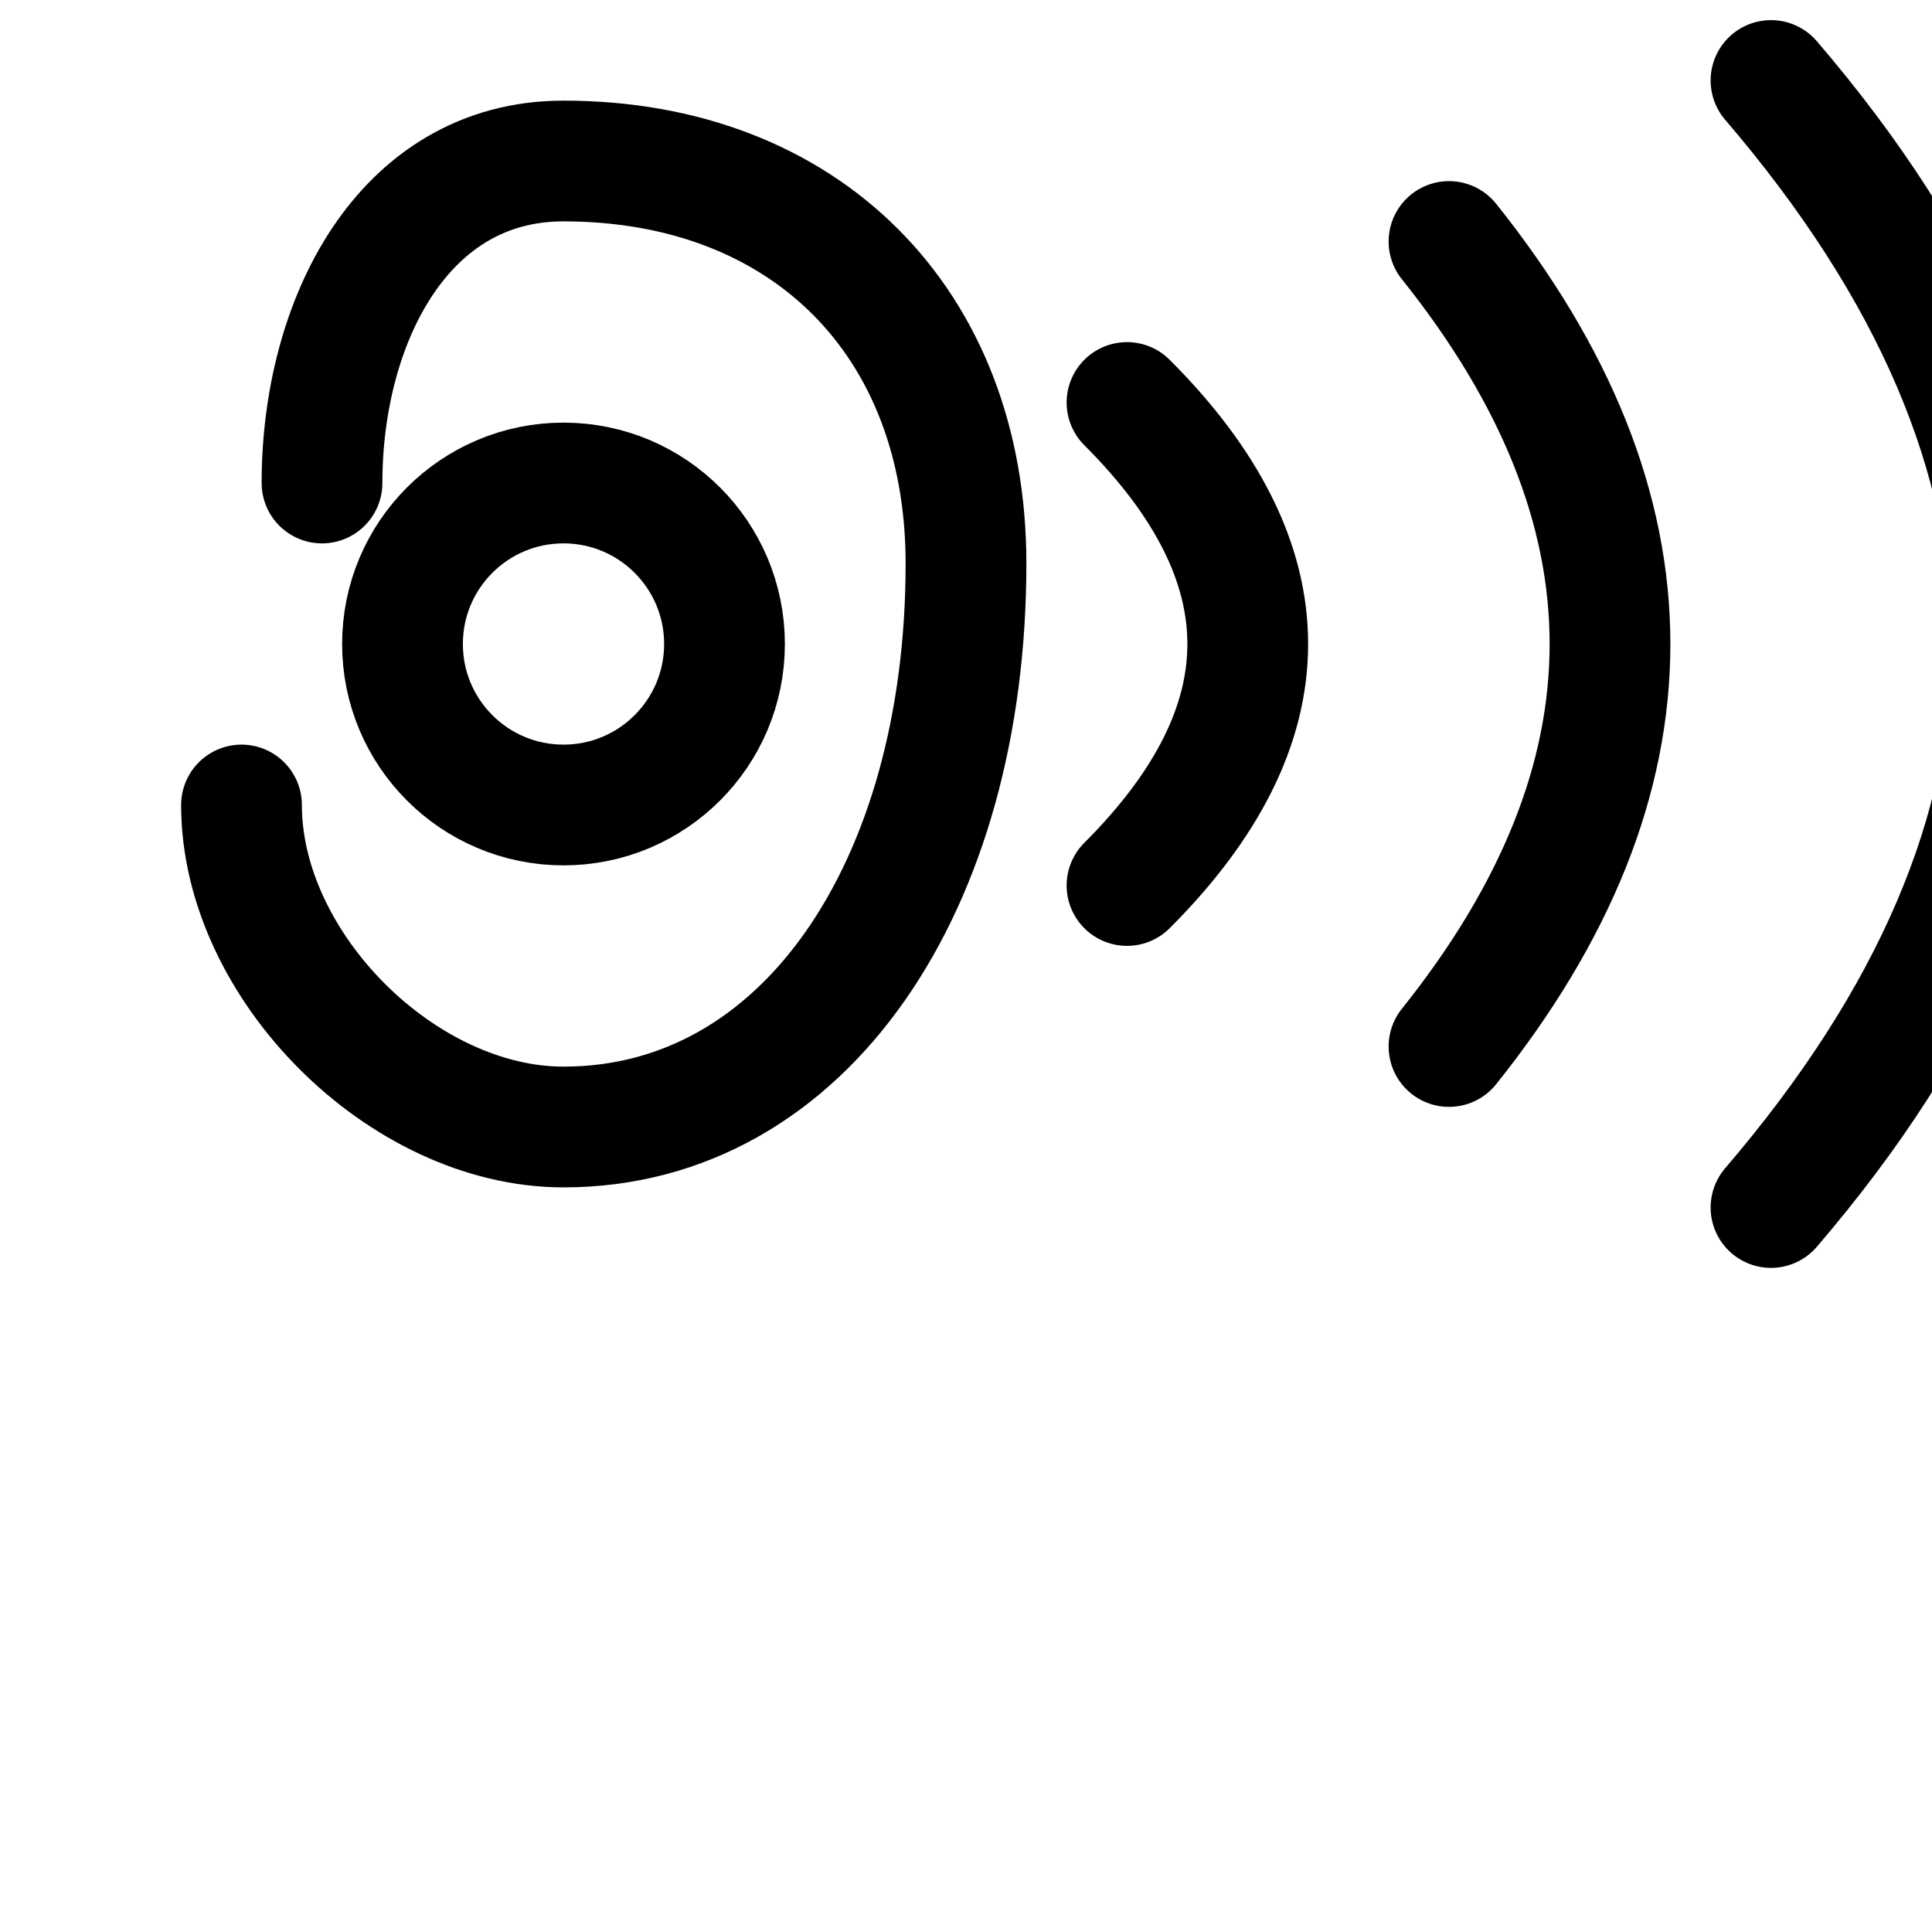
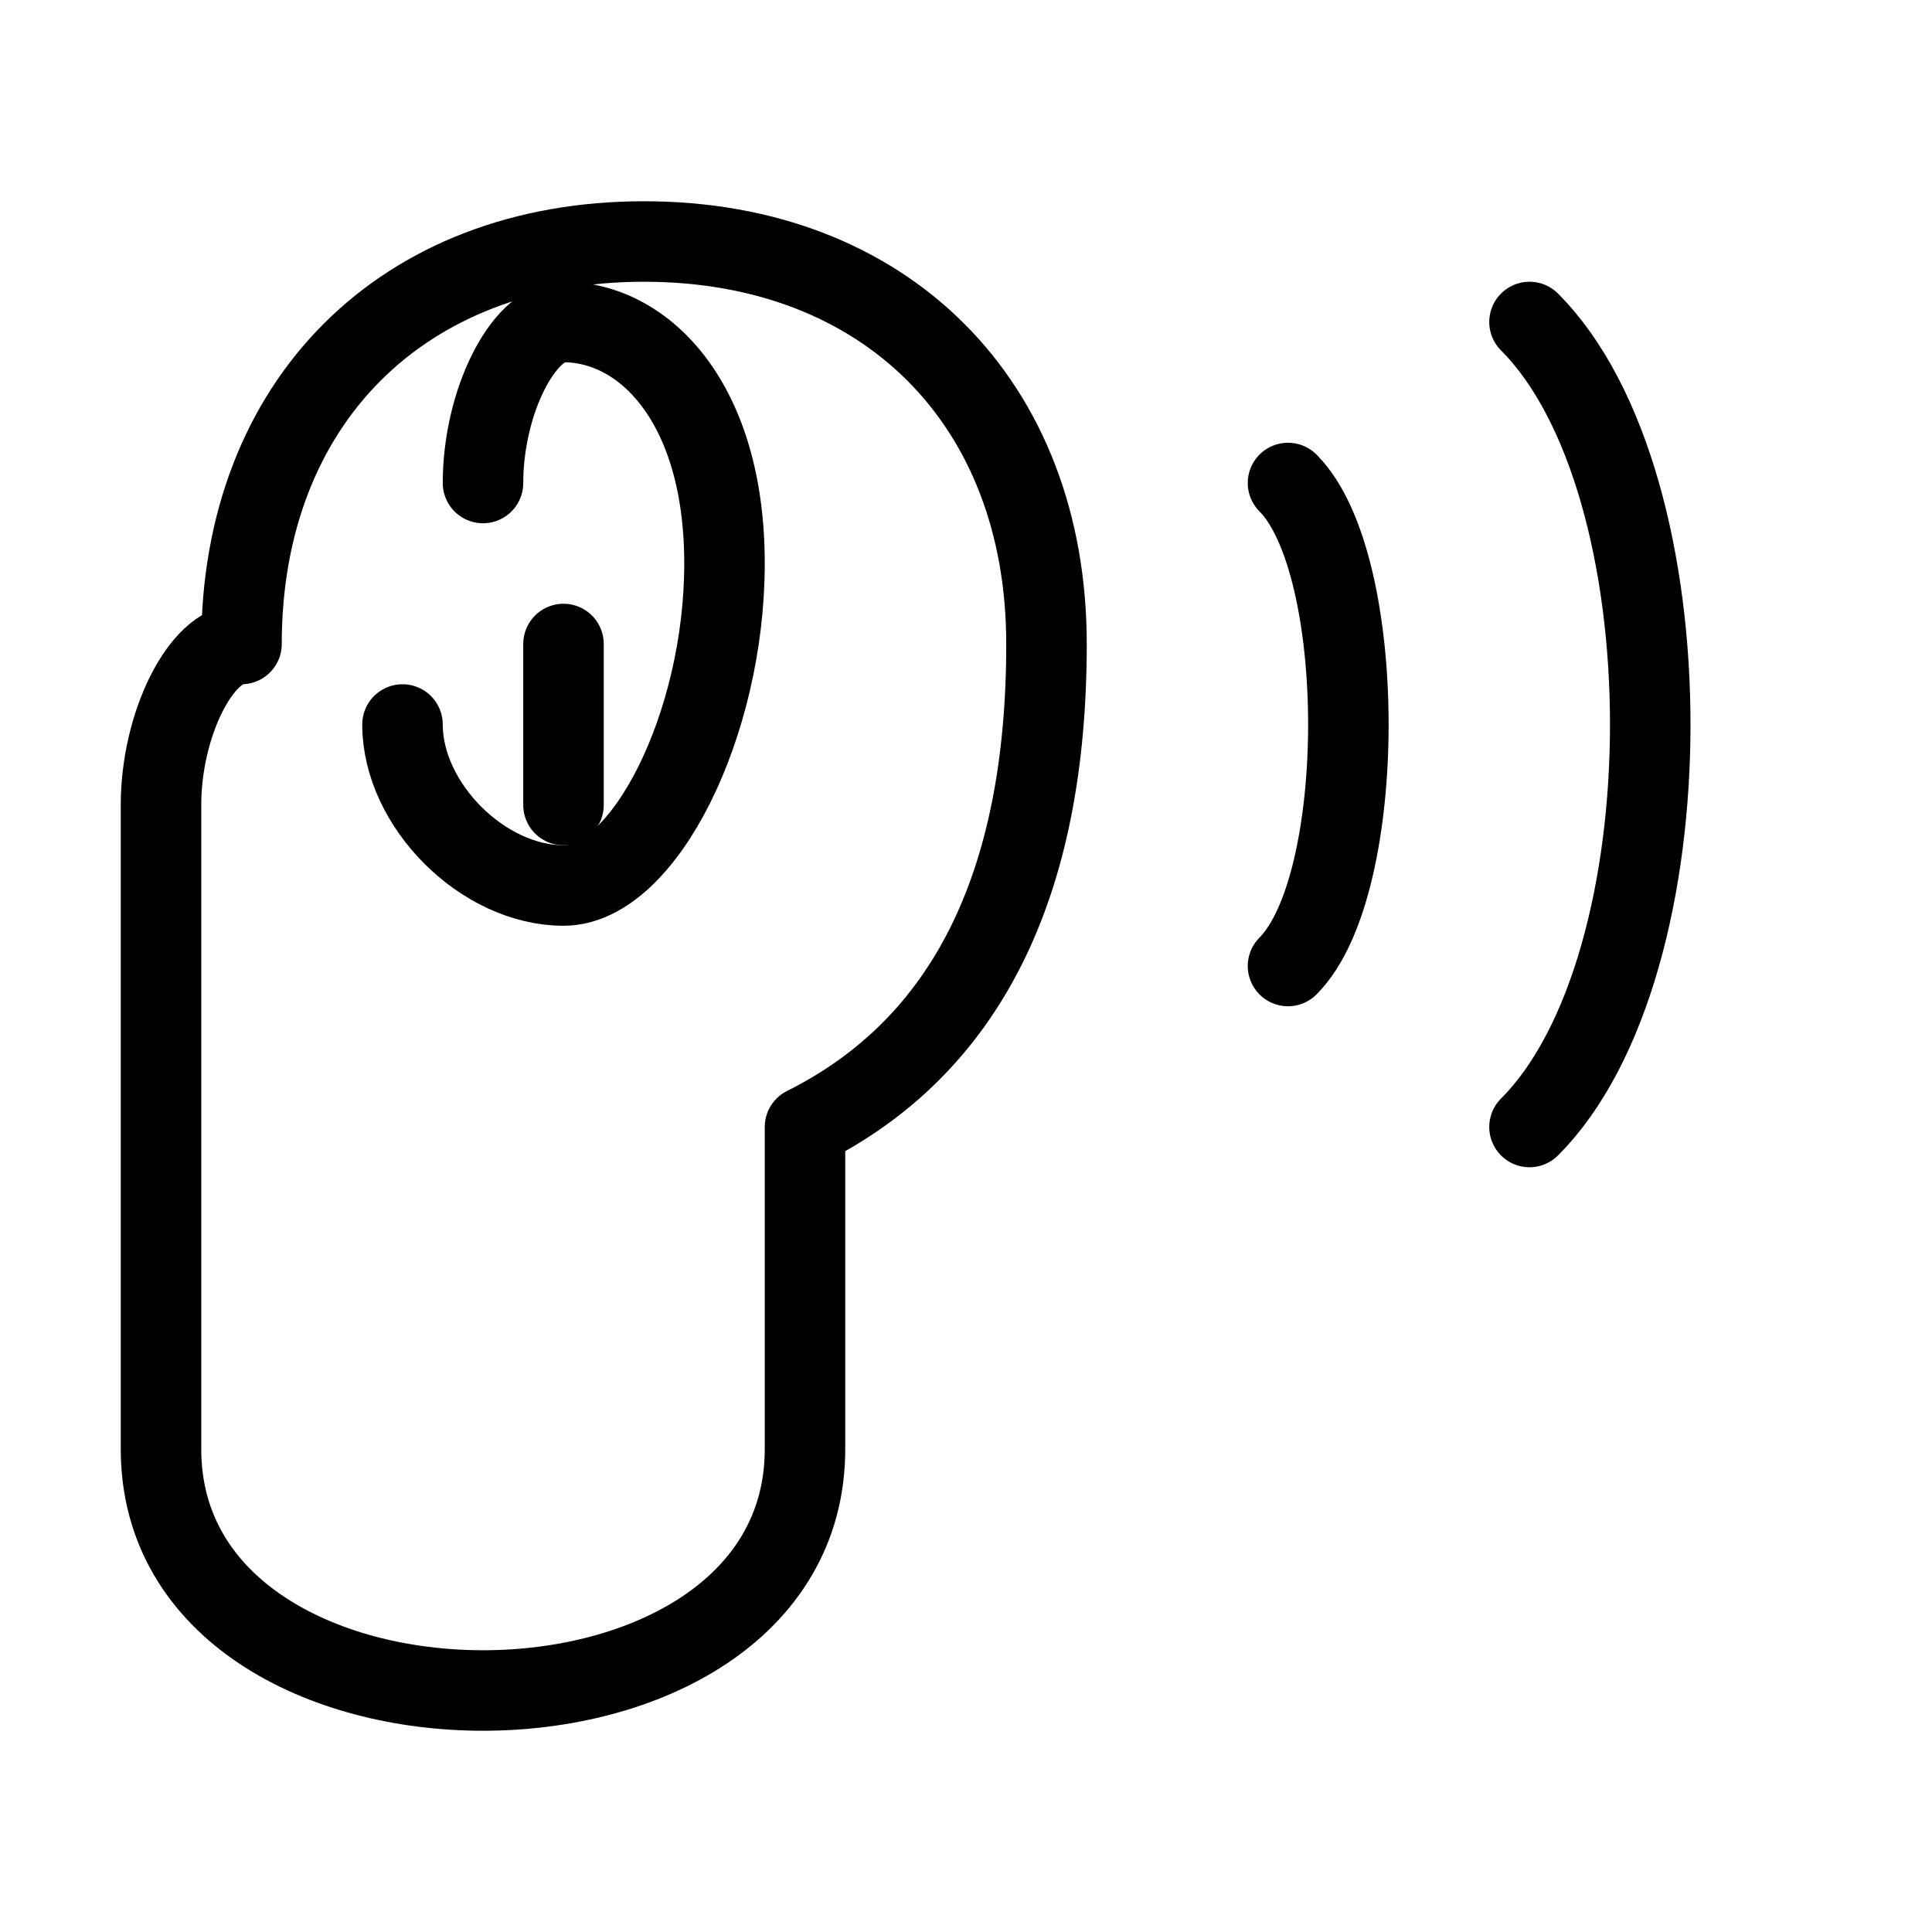
<svg xmlns="http://www.w3.org/2000/svg" viewBox="0 0 24 24" fill="none">
  <g id="SVGRepo_iconCarrier">
-     <path d="M 4 6 C 4 4 5 2 7 2 C 10 2 12 4 12 7 C 12 11 10 14 7 14 C 5 14 3 12 3 10" stroke="currentColor" stroke-width="1.5" stroke-linecap="round" stroke-linejoin="round" fill="none" />
-     <circle cx="7" cy="8" r="2" stroke="currentColor" stroke-width="1.5" fill="none" />
-     <path d="M 14 5 Q 17 8 14 11" stroke="currentColor" stroke-width="1.5" stroke-linecap="round" stroke-linejoin="round" fill="none" />
-     <path d="M 18 3 Q 22 8 18 13" stroke="currentColor" stroke-width="1.5" stroke-linecap="round" stroke-linejoin="round" fill="none" />
-     <path d="M 22 1 Q 28 8 22 15" stroke="currentColor" stroke-width="1.5" stroke-linecap="round" stroke-linejoin="round" fill="none" />
+     <path d="M 3 8 C 3 5 5 3 8 3 C 11 3 13 5 13 8 C 13 11 12 13 10 14 L 10 18 C 10 20 8 21 6 21 C 4 21 2 20 2 18 L 2 10 C 2 9 2.5 8 3 8" stroke="currentColor" stroke-width="1" stroke-linecap="round" stroke-linejoin="round" fill="none" />
+     <path d="M 6 6 C 6 5 6.5 4 7 4 C 8 4 9 5 9 7 C 9 9 8 11 7 11 C 6 11 5 10 5 9" stroke="currentColor" stroke-width="1" stroke-linecap="round" stroke-linejoin="round" fill="none" />
+     <path d="M 7 8 L 7 10" stroke="currentColor" stroke-width="1" stroke-linecap="round" fill="none" />
+     <path d="M 16 6 C 17 7 17 11 16 12" stroke="currentColor" stroke-width="1" stroke-linecap="round" stroke-linejoin="round" fill="none" />
+     <path d="M 19 4 C 21 6 21 12 19 14" stroke="currentColor" stroke-width="1" stroke-linecap="round" stroke-linejoin="round" fill="none" />
  </g>
</svg>
